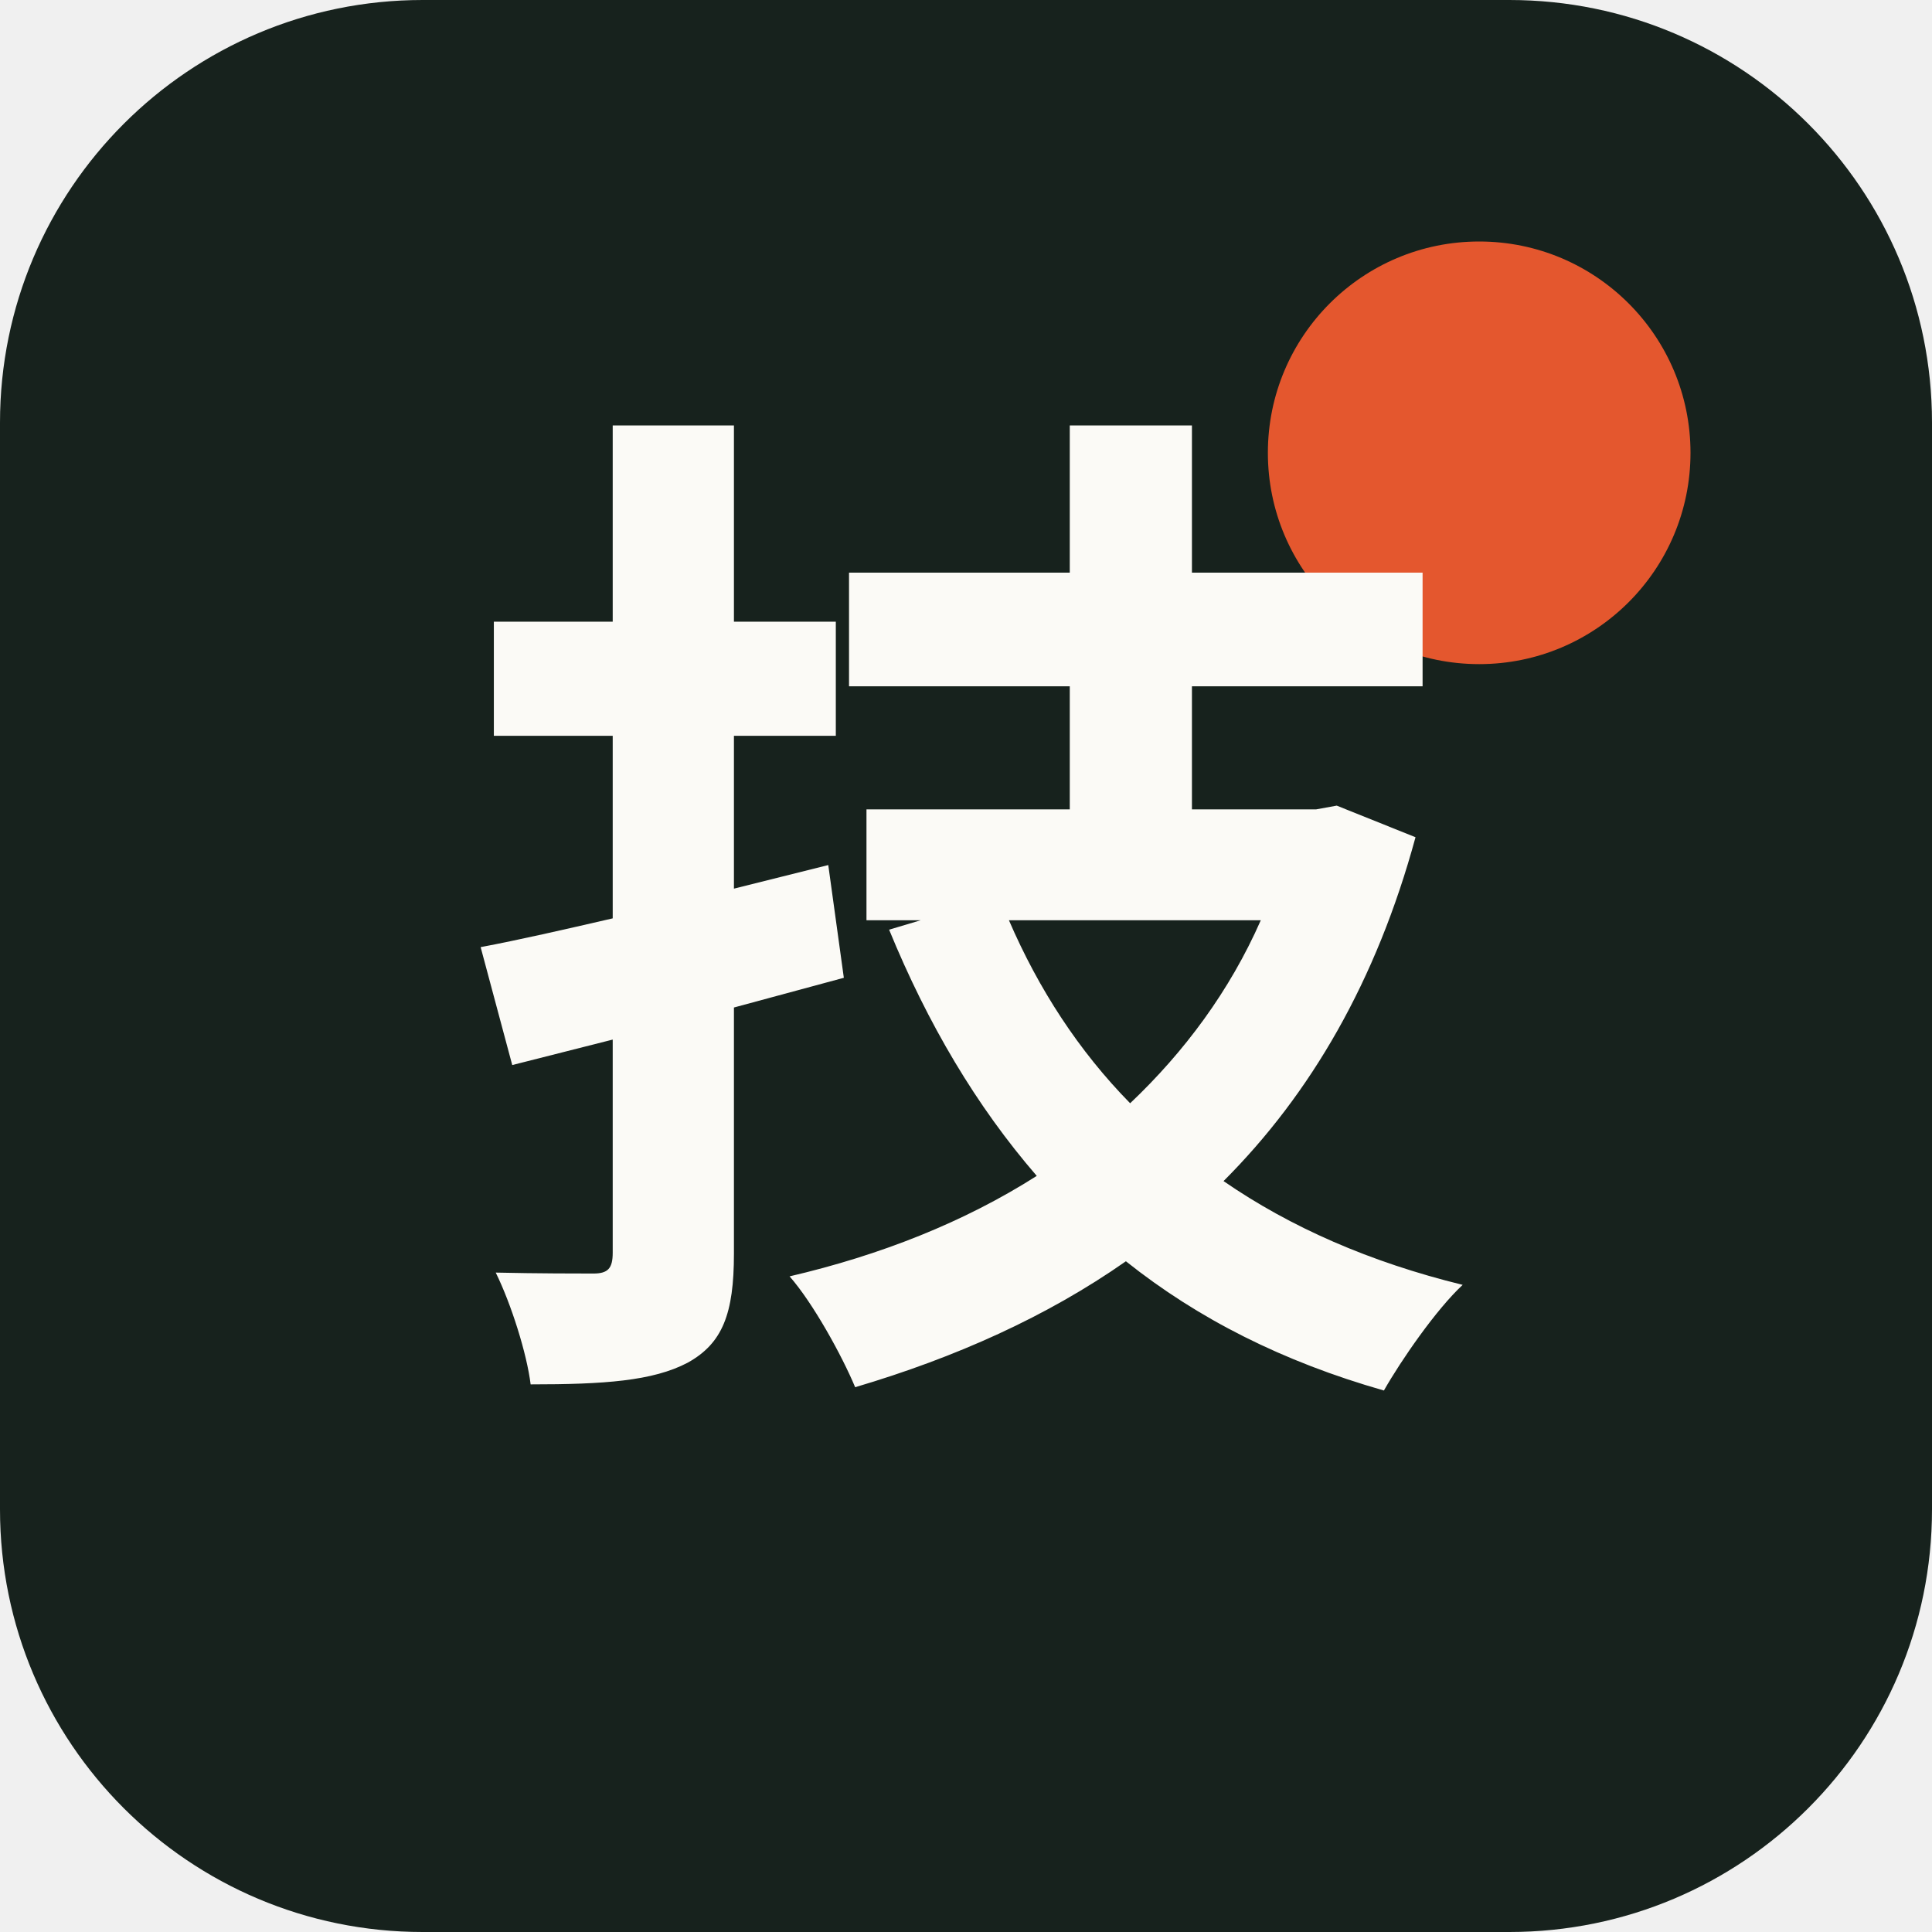
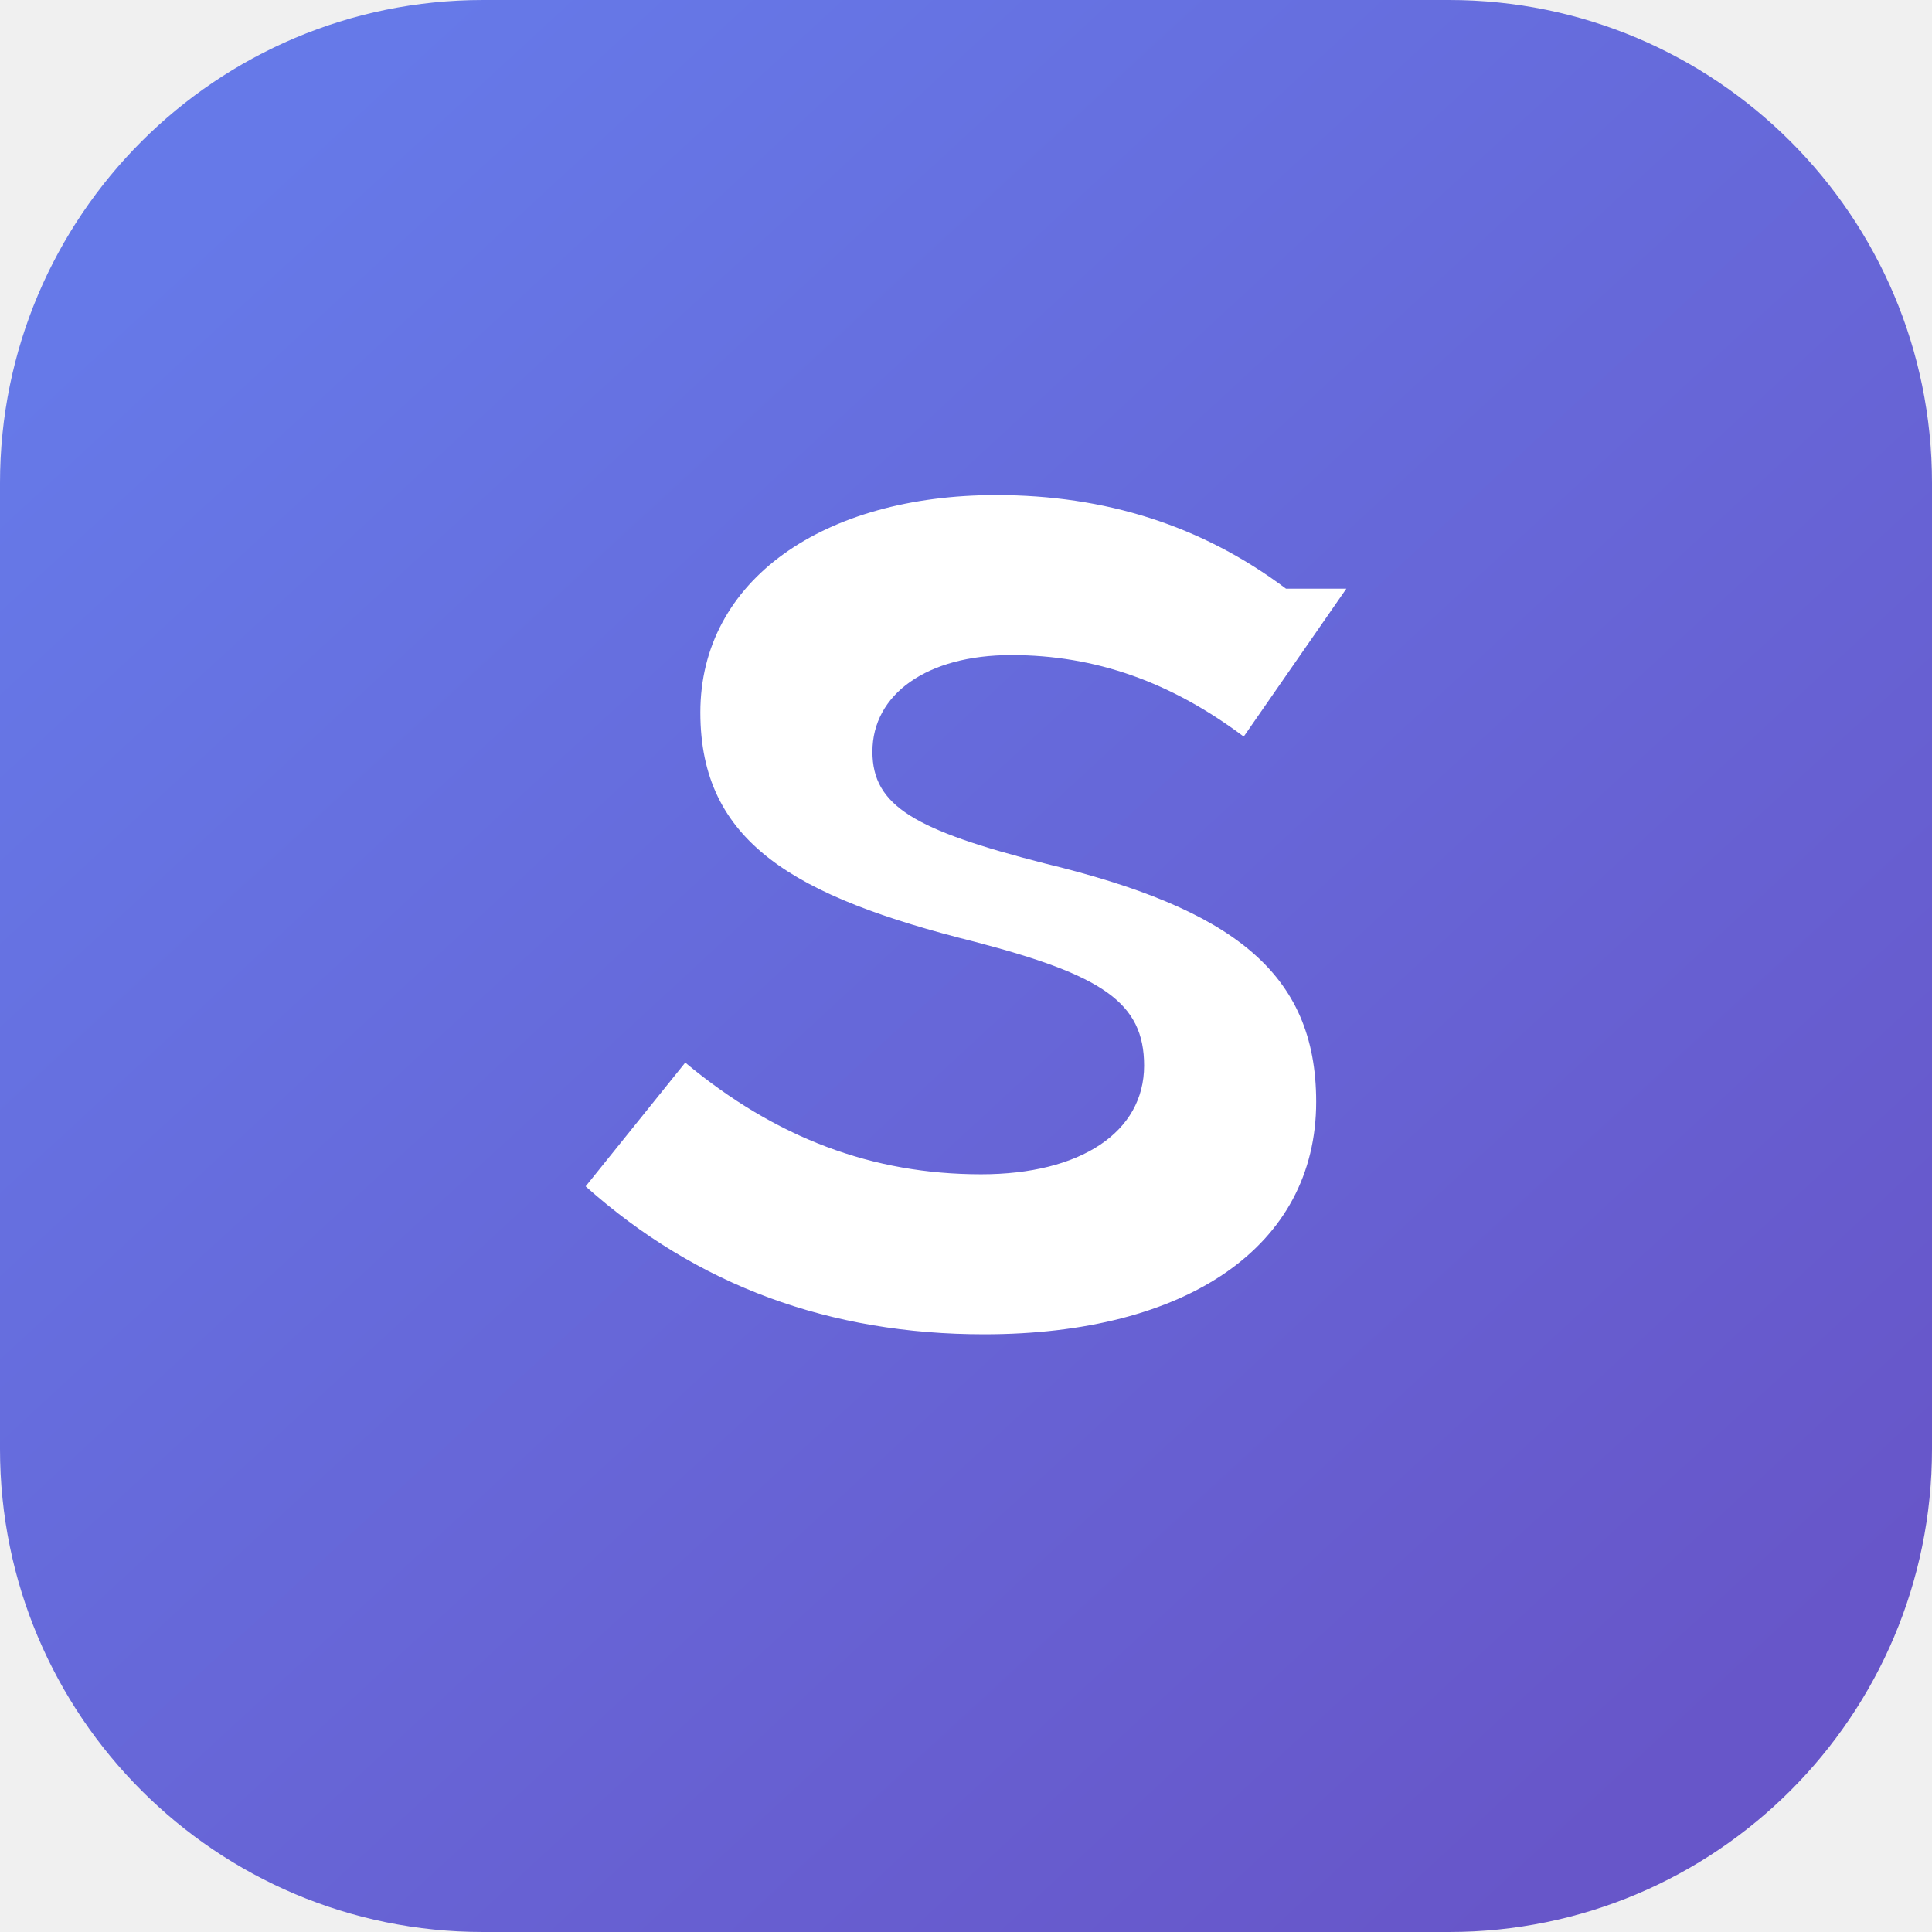
<svg xmlns="http://www.w3.org/2000/svg" width="64" height="64" viewBox="0 0 64 64">
-   <rect width="64" height="64" rx="14" fill="#17221d" />
-   <circle cx="49" cy="15" r="7" fill="#e4572e" />
-   <text x="32" y="43" fill="#fbfaf6" font-size="34" font-weight="700" text-anchor="middle" font-family="serif">技</text>
+   <defs>
+     <linearGradient id="g" x1="8" y1="6" x2="56" y2="58" gradientUnits="userSpaceOnUse">
+       <stop stop-color="#6679E8" />
+       <stop offset="1" stop-color="#6756C9" />
+     </linearGradient>
+   </defs>
+   <rect width="64" height="64" rx="16" fill="url(#g)" />
+   <path d="M42.6 19.5c-2.8-2.1-6-3.1-9.6-3.1-5.7 0-9.8 2.8-9.8 7.2 0 4.3 3.1 6.1 9.1 7.6 4.2 1.1 5.6 2 5.6 4.1 0 2.2-2.1 3.6-5.4 3.6-3.6 0-6.8-1.2-9.8-3.7l-3.3 4.1c3.7 3.3 8.1 4.9 13.2 4.9 6.7 0 11-2.9 11-7.7 0-4.3-2.8-6.4-9-7.9-4.3-1.1-5.7-1.9-5.7-3.7 0-1.9 1.8-3.2 4.6-3.2 2.8 0 5.3.9 7.7 2.7l3.4-4.9Z" fill="white" />
</svg>
